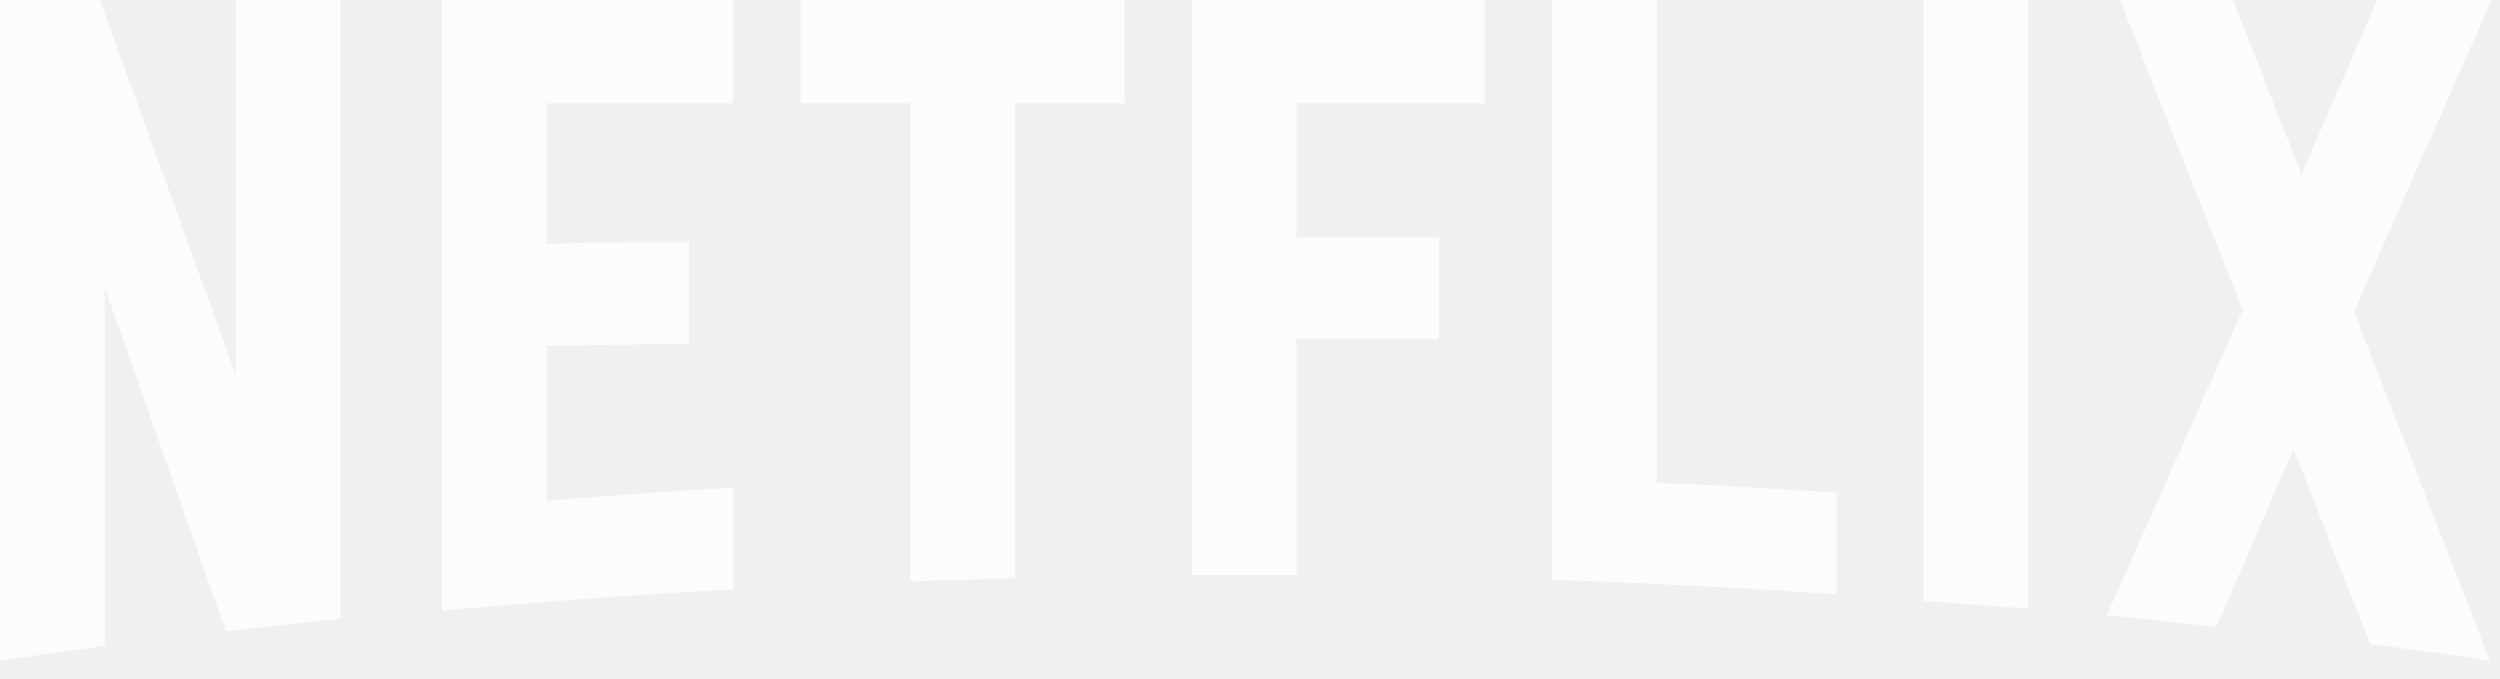
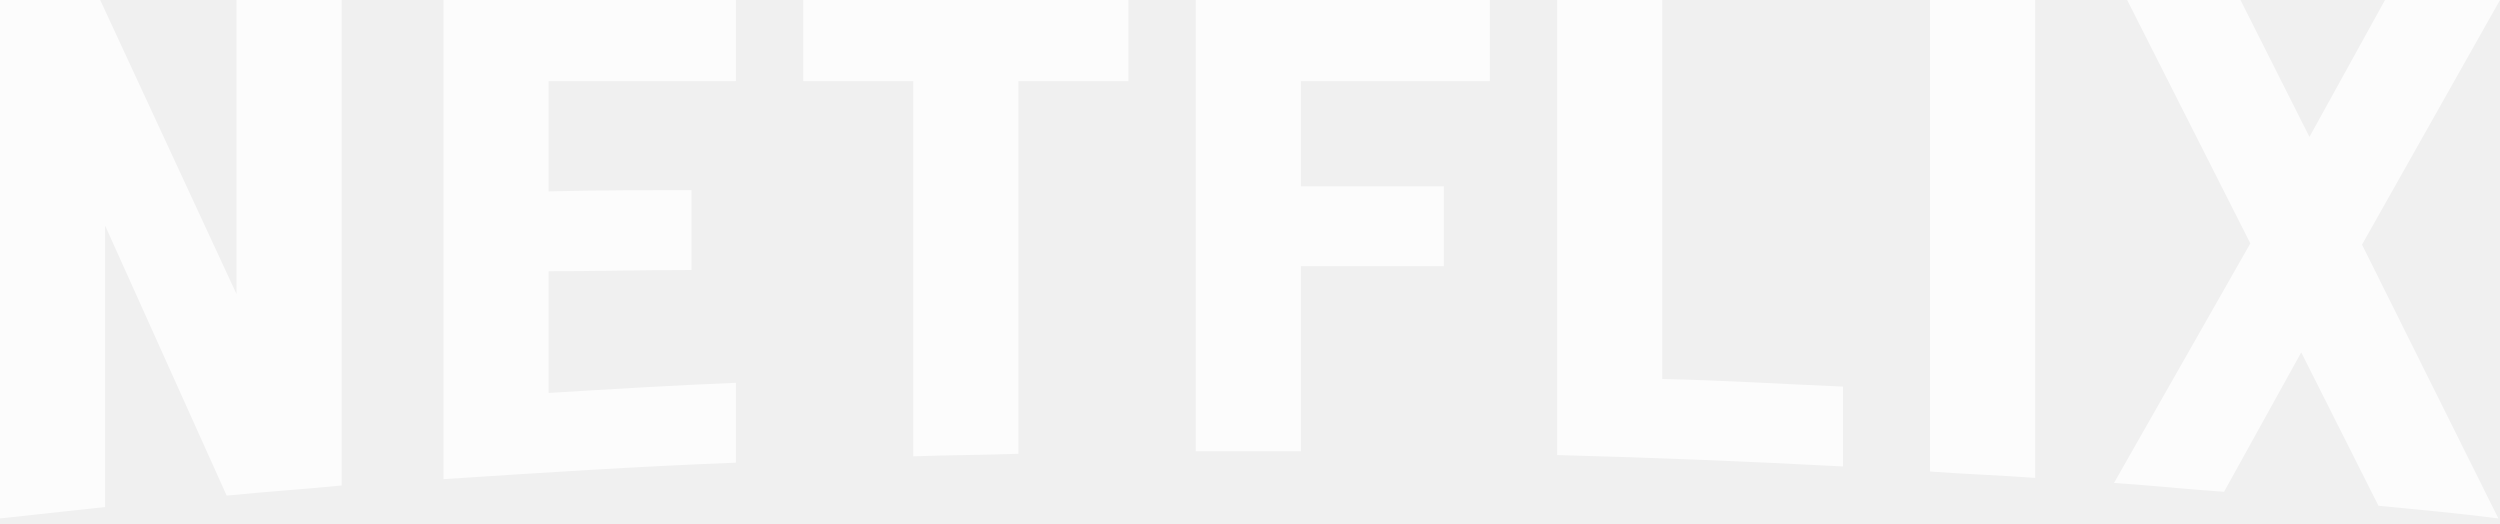
- <svg xmlns="http://www.w3.org/2000/svg" width="129" height="35" viewBox="0 0 129 35" fill="none">
-   <path d="M85.482 0H80.076V29.917C84.975 30.083 89.875 30.333 94.774 30.667V25.417C91.648 25.25 88.608 25 85.482 24.917V0ZM128.561 0H122.649L118.763 9L115.215 0H109.387L115.722 16L108.711 31.75C110.654 31.917 112.512 32.167 114.371 32.333L118.341 23.167L122.311 33.25C124.338 33.5 126.45 33.75 128.477 34.083L121.466 16.083L128.561 0ZM61.493 29.667H66.899V17.5H74.248V12.25H66.899V5.333H76.613V0H61.493V29.667ZM41.305 5.333H46.965V30C48.738 29.917 50.597 29.917 52.371 29.833V5.333H58.03V0H41.305V5.333ZM22.806 31.5C27.79 31.083 32.774 30.667 37.842 30.417V25.167C34.632 25.333 31.422 25.583 28.212 25.833V17.833C30.324 17.833 33.112 17.75 35.561 17.75V12.5C33.618 12.5 30.493 12.5 28.212 12.583V5.333H37.842V0H22.806V31.5ZM12.164 19.333L5.153 0H0V34.083C1.774 33.833 3.632 33.583 5.406 33.333V14.833L11.657 32.583C13.6 32.333 15.627 32.167 17.57 31.917V0H12.164V19.333ZM99.251 31C101.025 31.167 102.883 31.25 104.657 31.417V0H99.251V31Z" fill="white" fill-opacity="0.8" />
+ <svg xmlns="http://www.w3.org/2000/svg" width="105" height="22" viewBox="0 0 105 22" fill="none">
+   <path d="M69.816 0H65.401V19.112C69.402 19.219 73.403 19.378 77.405 19.591V16.237C74.852 16.131 72.368 15.971 69.816 15.918V0ZM105 0H100.171L96.997 5.75L94.1 0H89.34L94.514 10.222L88.788 20.284C90.374 20.39 91.892 20.55 93.41 20.656L96.652 14.8L99.895 21.242C101.55 21.401 103.275 21.561 104.931 21.774L99.205 10.275L105 0ZM50.223 18.953H54.639V11.18H60.641V7.826H54.639V3.407H62.572V0H50.223V18.953ZM33.735 3.407H38.357V19.166C39.806 19.112 41.324 19.112 42.773 19.059V3.407H47.395V0H33.735V3.407ZM18.627 20.124C22.697 19.858 26.767 19.591 30.907 19.432V16.078C28.285 16.184 25.664 16.344 23.042 16.504V11.393C24.767 11.393 27.043 11.34 29.044 11.34V7.986C27.457 7.986 24.905 7.986 23.042 8.039V3.407H30.907V0H18.627V20.124ZM9.934 12.351L4.208 0H0V21.774C1.449 21.614 2.966 21.455 4.415 21.295V9.476L9.52 20.816C11.107 20.656 12.763 20.55 14.35 20.39V0H9.934V12.351ZM81.061 19.804C82.51 19.911 84.027 19.964 85.476 20.071V0H81.061V19.804Z" fill="white" fill-opacity="0.8" />
</svg>
